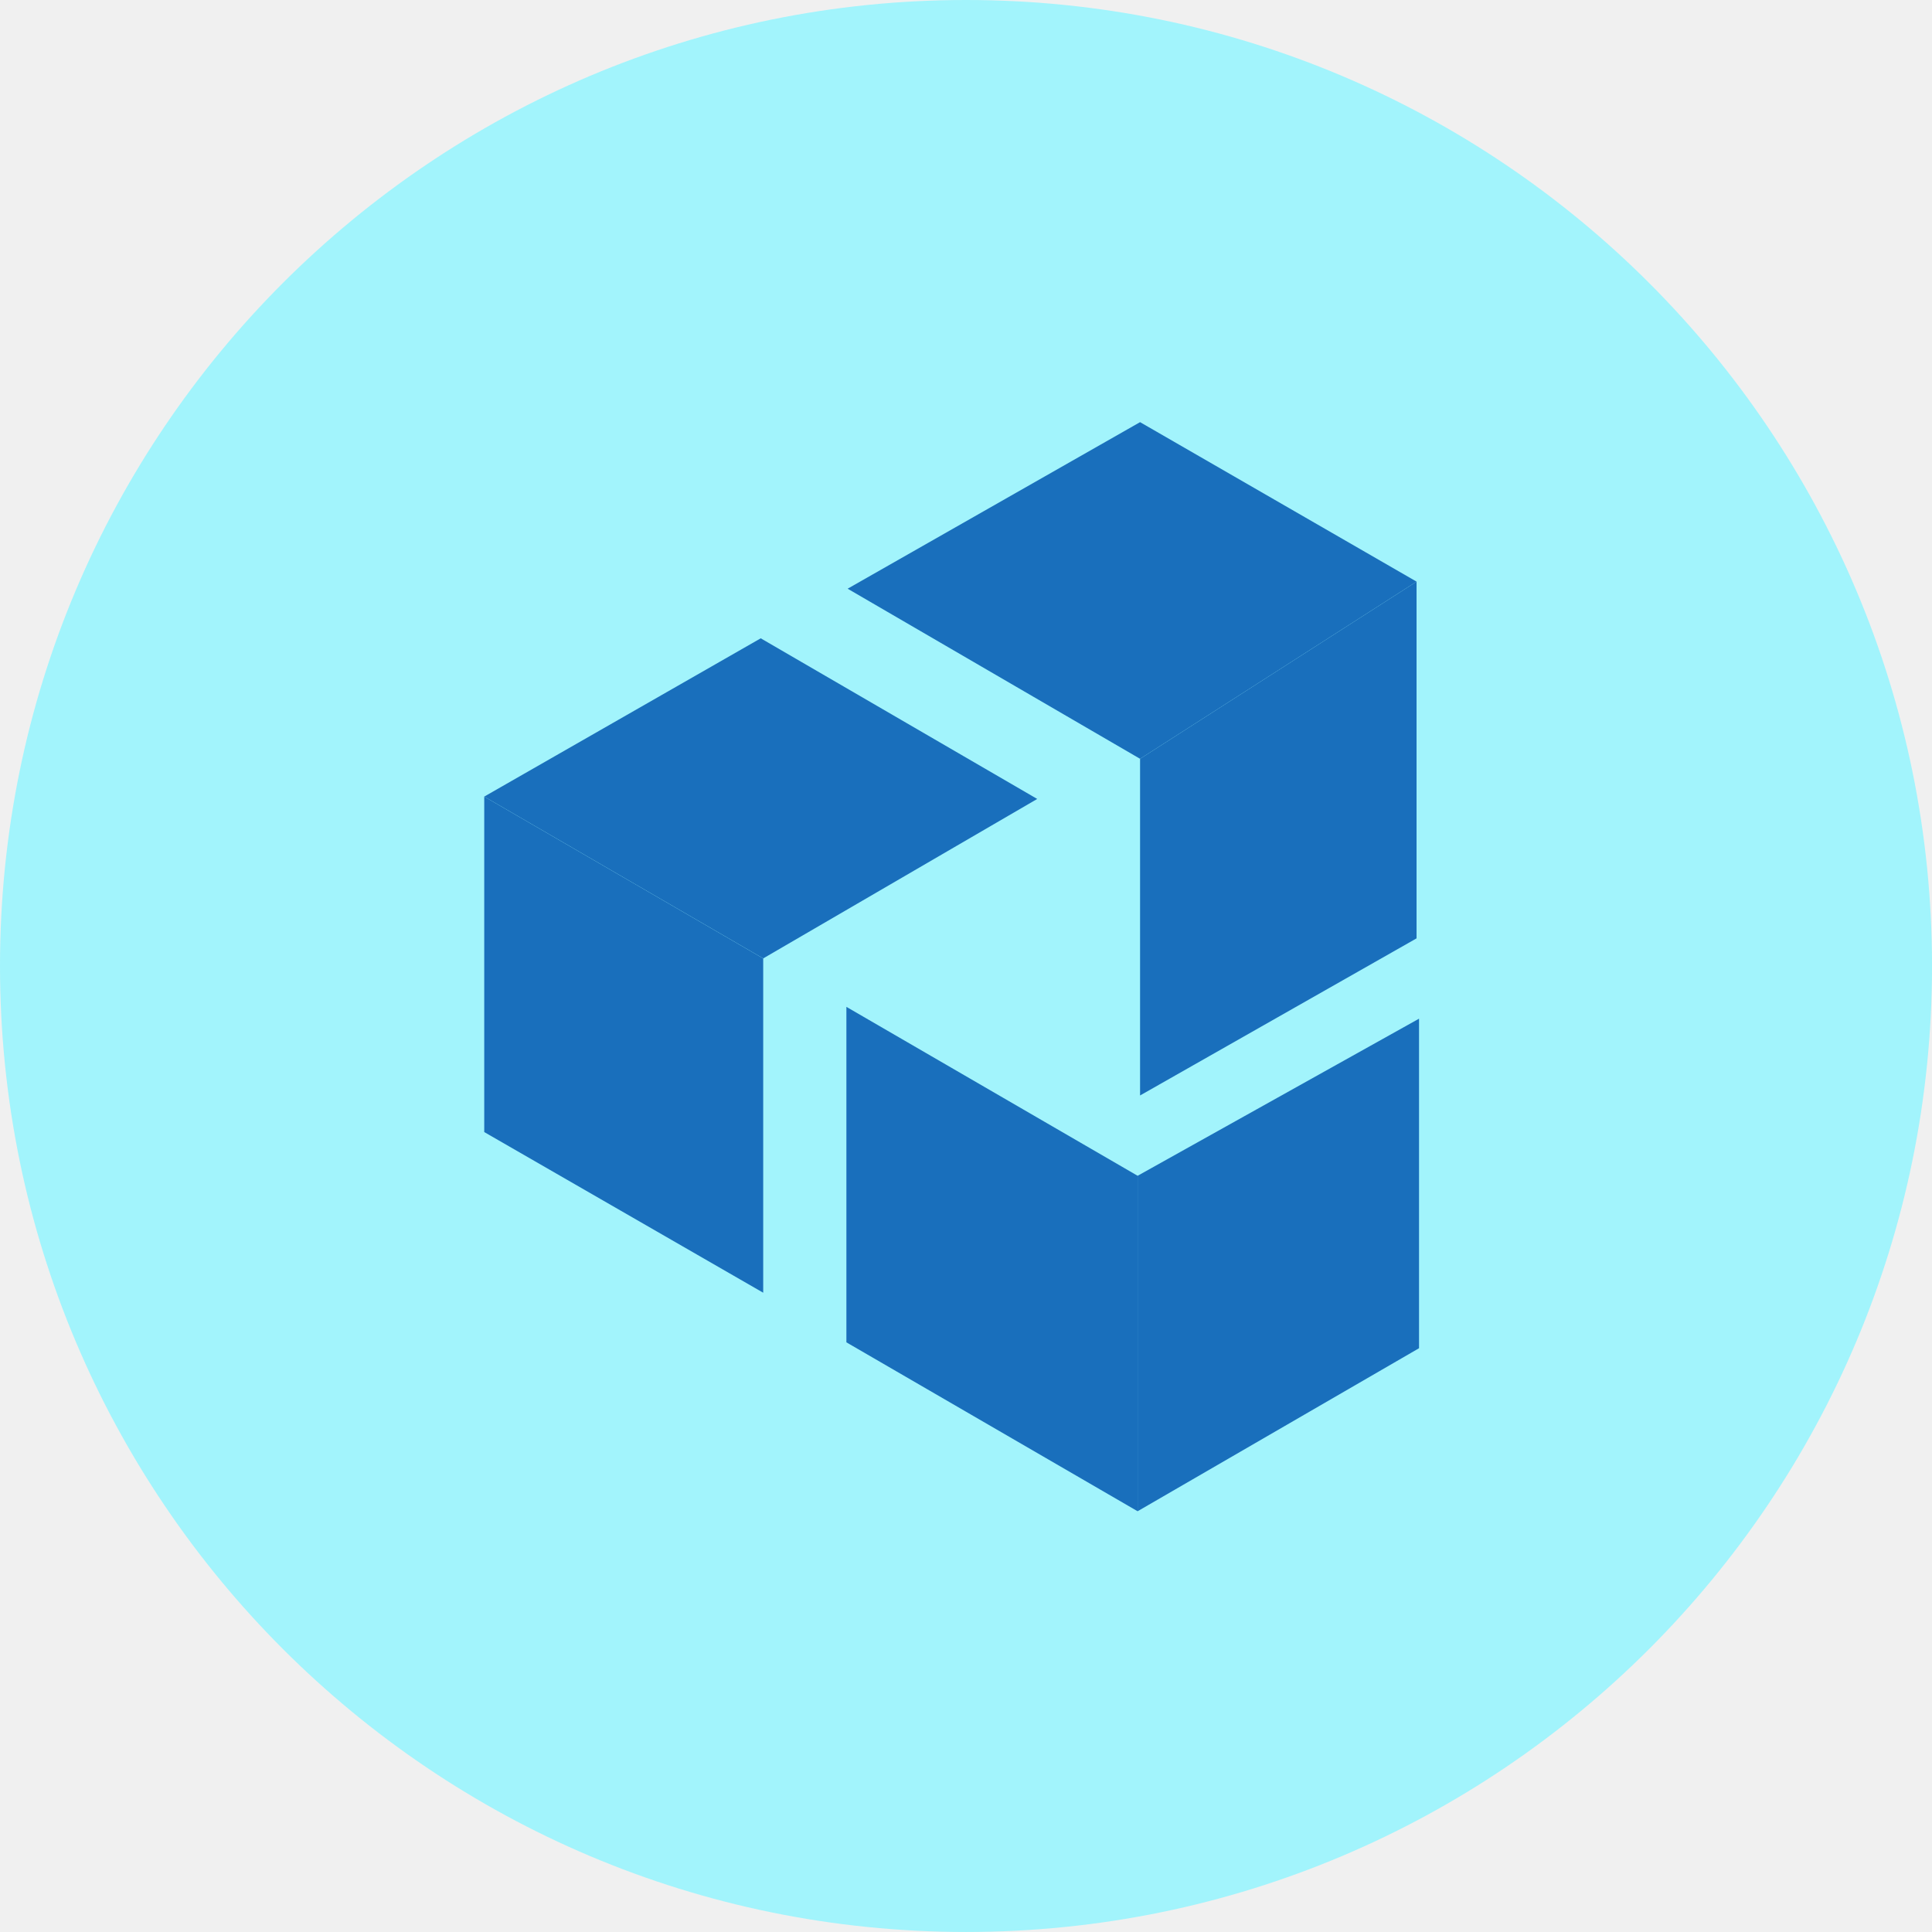
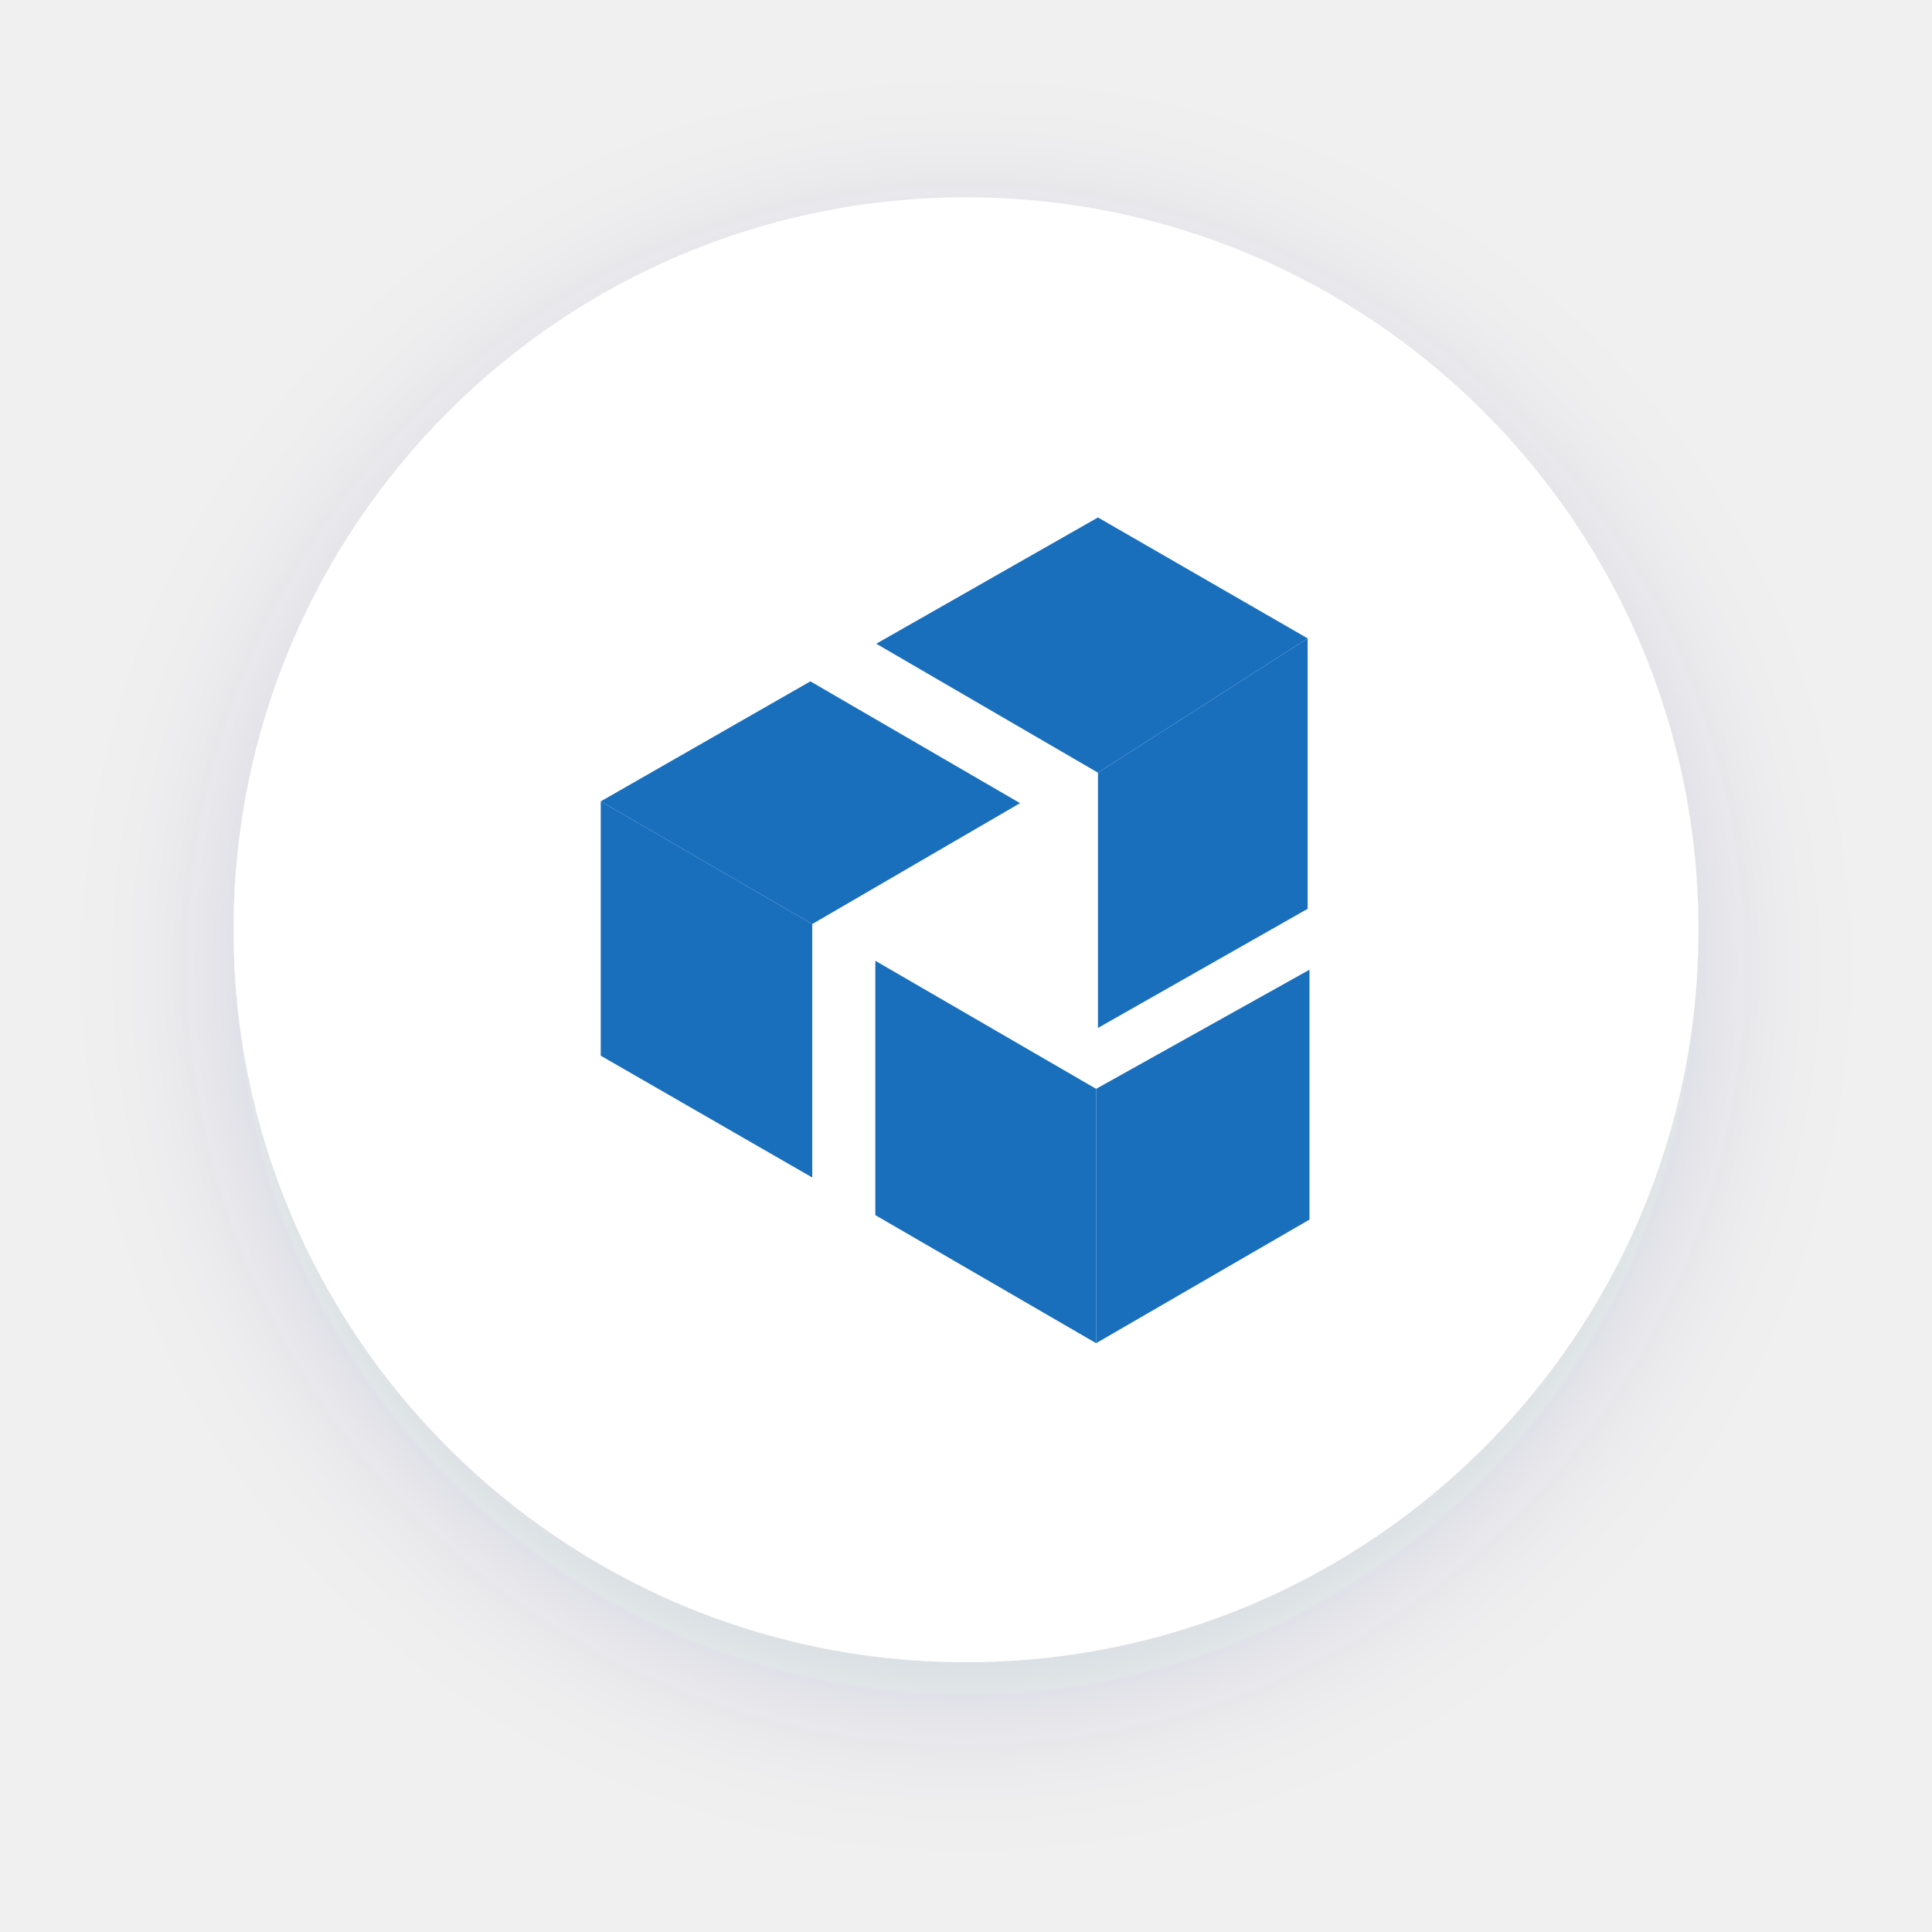
- <svg xmlns="http://www.w3.org/2000/svg" id="Component_8_1" data-name="Component 8 – 1" width="85.947" height="85.947" viewBox="0 0 85.947 85.947">
-   <ellipse id="Ellipse_197" data-name="Ellipse 197" cx="42.974" cy="42.973" rx="42.974" ry="42.973" fill="#a2f4fc" />
-   <g id="intrmodl_logo_negative" transform="translate(21.542 18.78)">
-     <g id="Group_322" data-name="Group 322" transform="translate(0)">
-       <path id="Path_225" data-name="Path 225" d="M386.3,245.509l13.009-7.409,12.3,7.094-12.3,7.882Z" transform="translate(-370.134 -238.1)" fill="#196fbc" />
-       <path id="Path_226" data-name="Path 226" d="M410.2,259.482l12.3-7.882v15.87l-12.3,6.989Z" transform="translate(-381.025 -244.506)" fill="#196fbc" />
-       <path id="Path_227" data-name="Path 227" d="M356.6,263.441l12.3-7.041,12.3,7.146L369.01,270.64Z" transform="translate(-356.6 -246.784)" fill="#196fbc" />
-       <path id="Path_228" data-name="Path 228" d="M356.6,269.8l12.41,7.2V291.87l-12.41-7.147Z" transform="translate(-356.6 -253.142)" fill="#196fbc" />
-       <path id="Path_229" data-name="Path 229" d="M386.2,287.6l12.954,7.514v14.924L386.2,302.524Z" transform="translate(-370.089 -261.589)" fill="#196fbc" />
-       <path id="Path_230" data-name="Path 230" d="M410,310.512l12.519-7.252V288.6L410,295.589Z" transform="translate(-380.934 -262.063)" fill="#196fbc" />
+ <svg xmlns="http://www.w3.org/2000/svg" width="533.46" height="533.459" viewBox="0 0 533.46 533.459">
+   <defs>
+     <filter id="Ellipse_343" x="0" y="0" width="533.46" height="533.459" filterUnits="userSpaceOnUse">
+       <feOffset dy="10" input="SourceAlpha" />
+       <feGaussianBlur stdDeviation="21.5" result="blur" />
+       <feFlood flood-color="#223478" flood-opacity="0.129" />
+       <feComposite operator="in" in2="blur" />
+       <feComposite in="SourceGraphic" />
+     </filter>
+   </defs>
+   <g id="Component_15_1" data-name="Component 15 – 1" transform="translate(64.5 54.5)">
+     <g transform="matrix(1, 0, 0, 1, -64.5, -54.5)" filter="url(#Ellipse_343)">
+       <ellipse id="Ellipse_343-2" data-name="Ellipse 343" cx="202.23" cy="202.229" rx="202.23" ry="202.229" transform="translate(64.5 54.5)" fill="#fff" />
+     </g>
+     <g id="intrmodl_logo_negative" transform="translate(101.375 88.379)">
+       <g id="Group_322" data-name="Group 322" transform="translate(0)">
+         <path id="Path_225" data-name="Path 225" d="M386.3,272.967,447.518,238.1l57.89,33.384-57.89,37.093Z" transform="translate(-310.225 -238.1)" fill="#196fbc" />
+         <path id="Path_226" data-name="Path 226" d="M410.2,288.693,468.089,251.6v74.681L410.2,359.17Z" transform="translate(-272.906 -218.216)" fill="#196fbc" />
+         <path id="Path_227" data-name="Path 227" d="M356.6,289.536,414.489,256.4l57.888,33.631L415,323.415Z" transform="translate(-356.6 -211.146)" fill="#196fbc" />
+         <path id="Path_228" data-name="Path 228" d="M356.6,269.8,415,303.678V373.66l-58.4-33.631Z" transform="translate(-356.6 -191.41)" fill="#196fbc" />
+         <path id="Path_229" data-name="Path 229" d="M386.2,287.6l60.963,35.362v70.23L386.2,357.83Z" transform="translate(-310.381 -165.193)" fill="#196fbc" />
+         <path id="Path_230" data-name="Path 230" d="M410,391.719l58.914-34.126V288.6L410,321.489Z" transform="translate(-273.218 -163.72)" fill="#196fbc" />
+       </g>
    </g>
  </g>
</svg>
